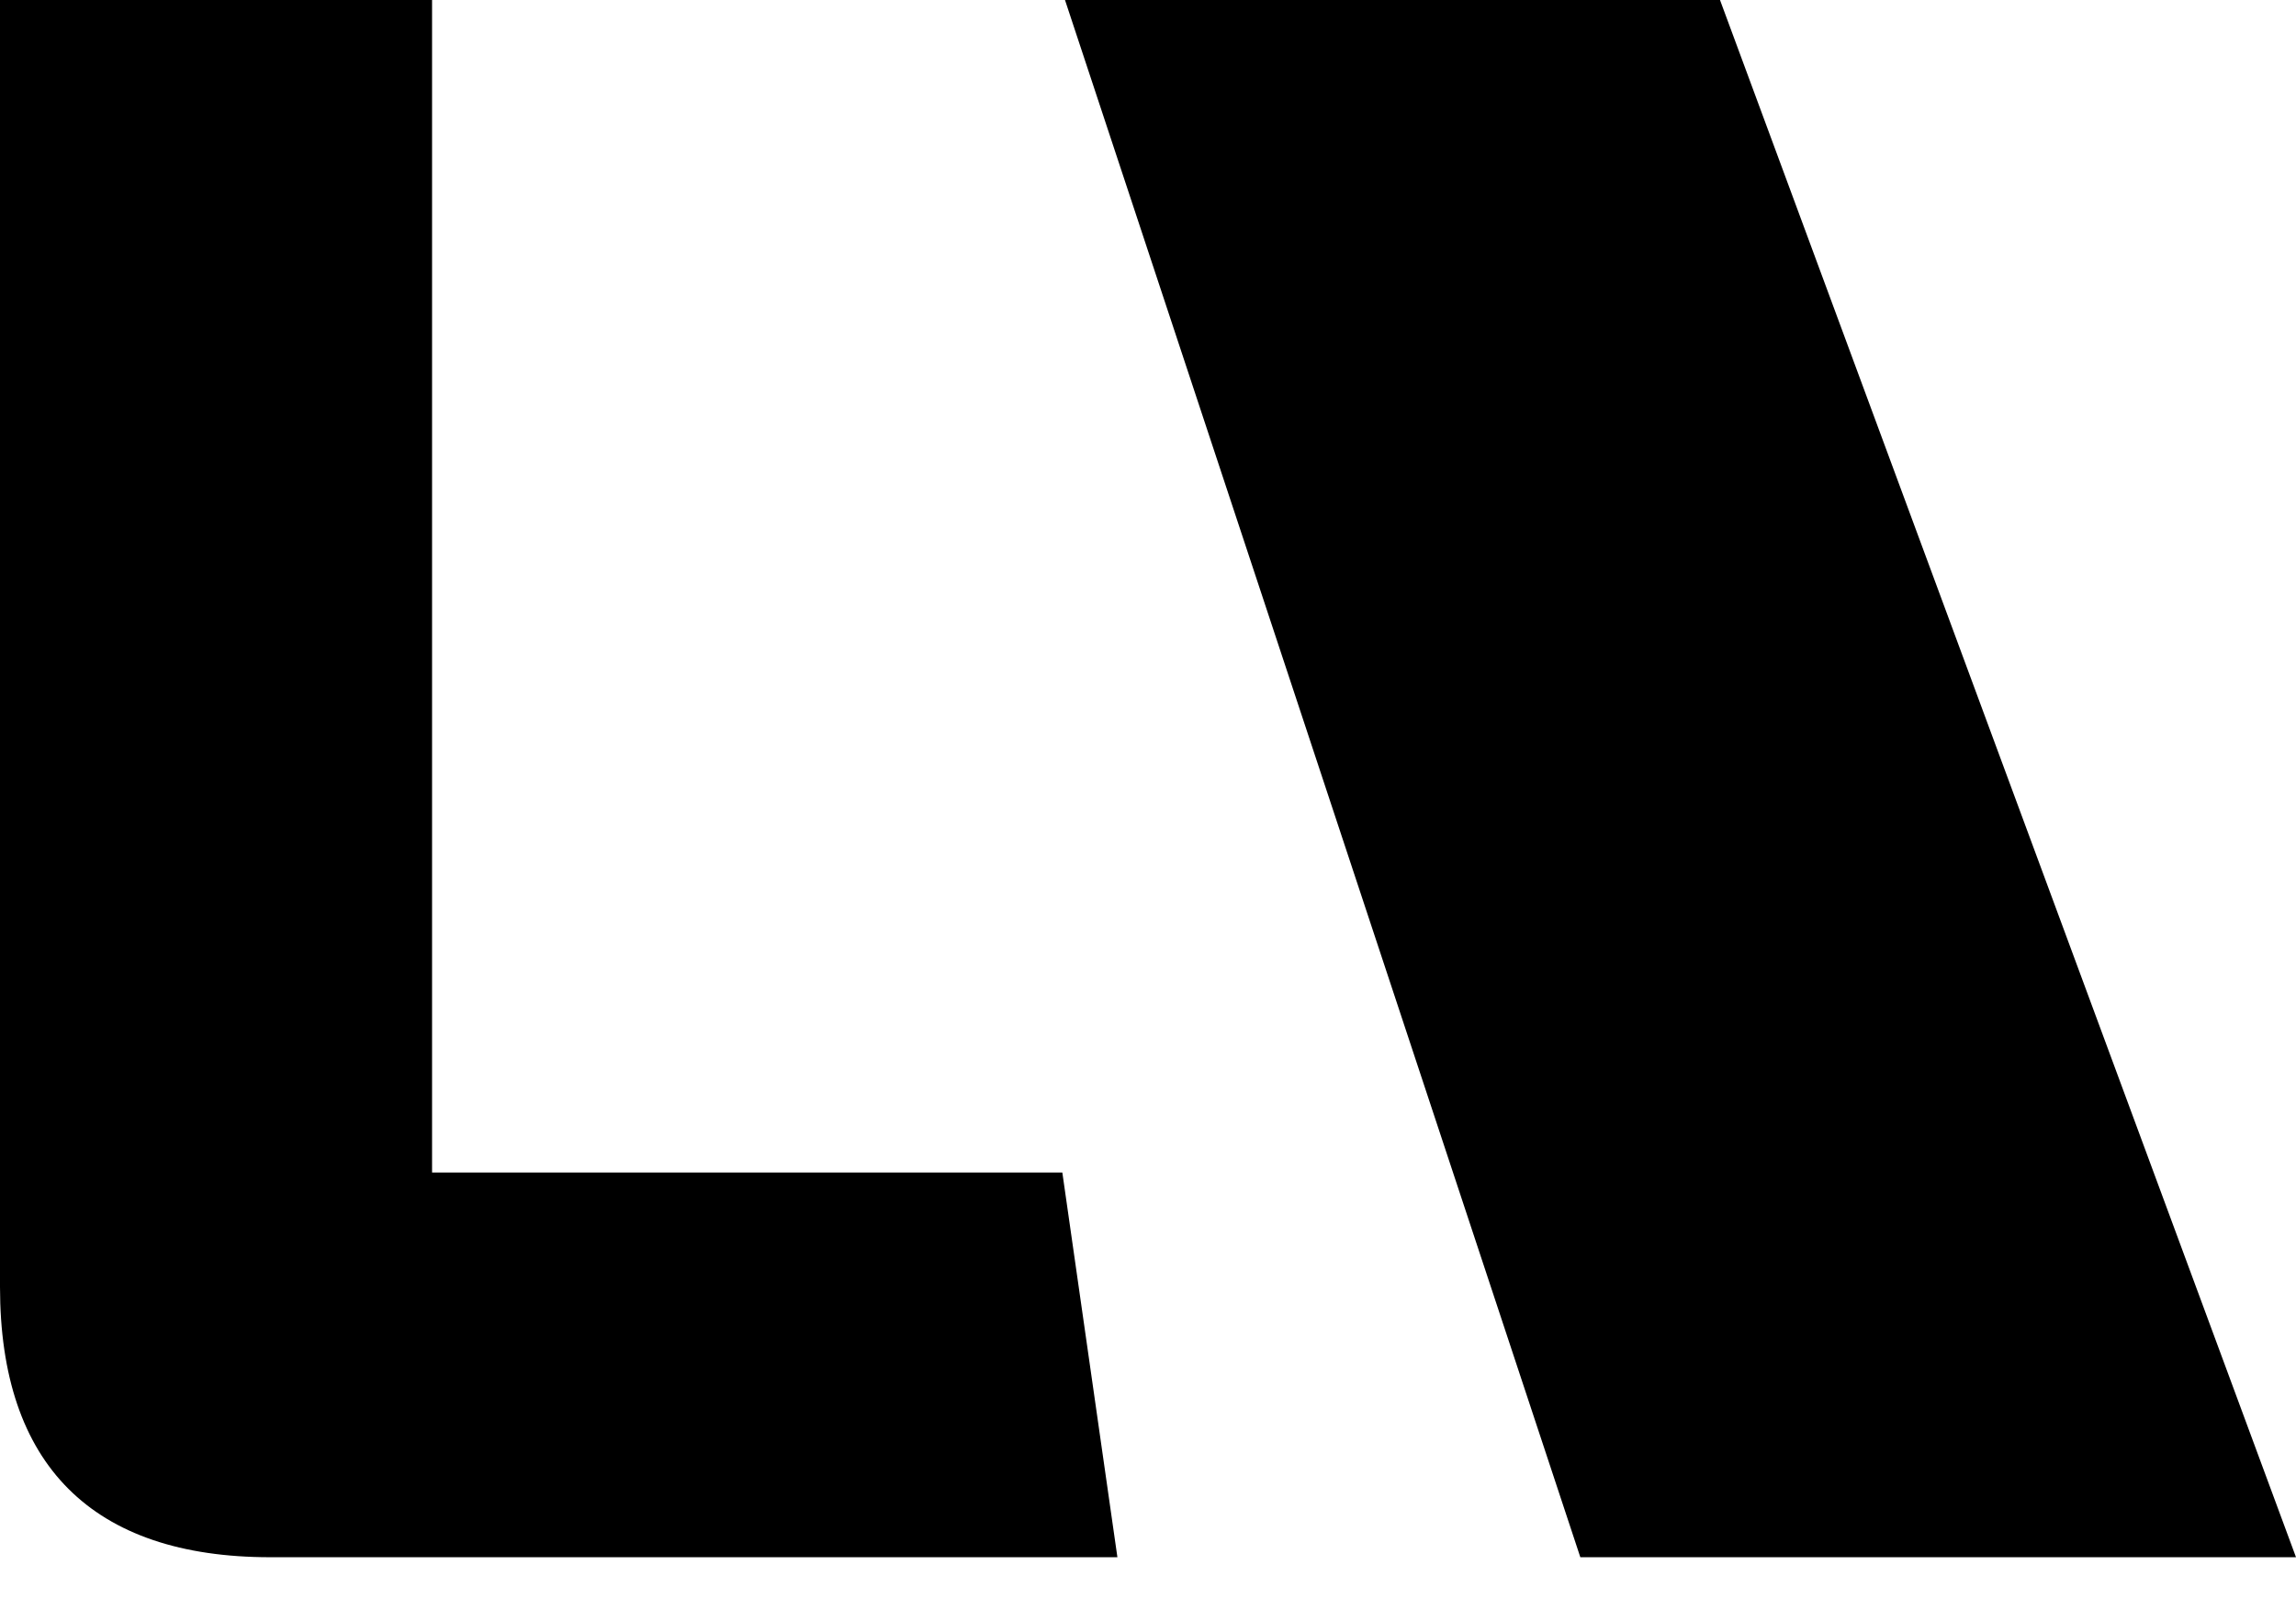
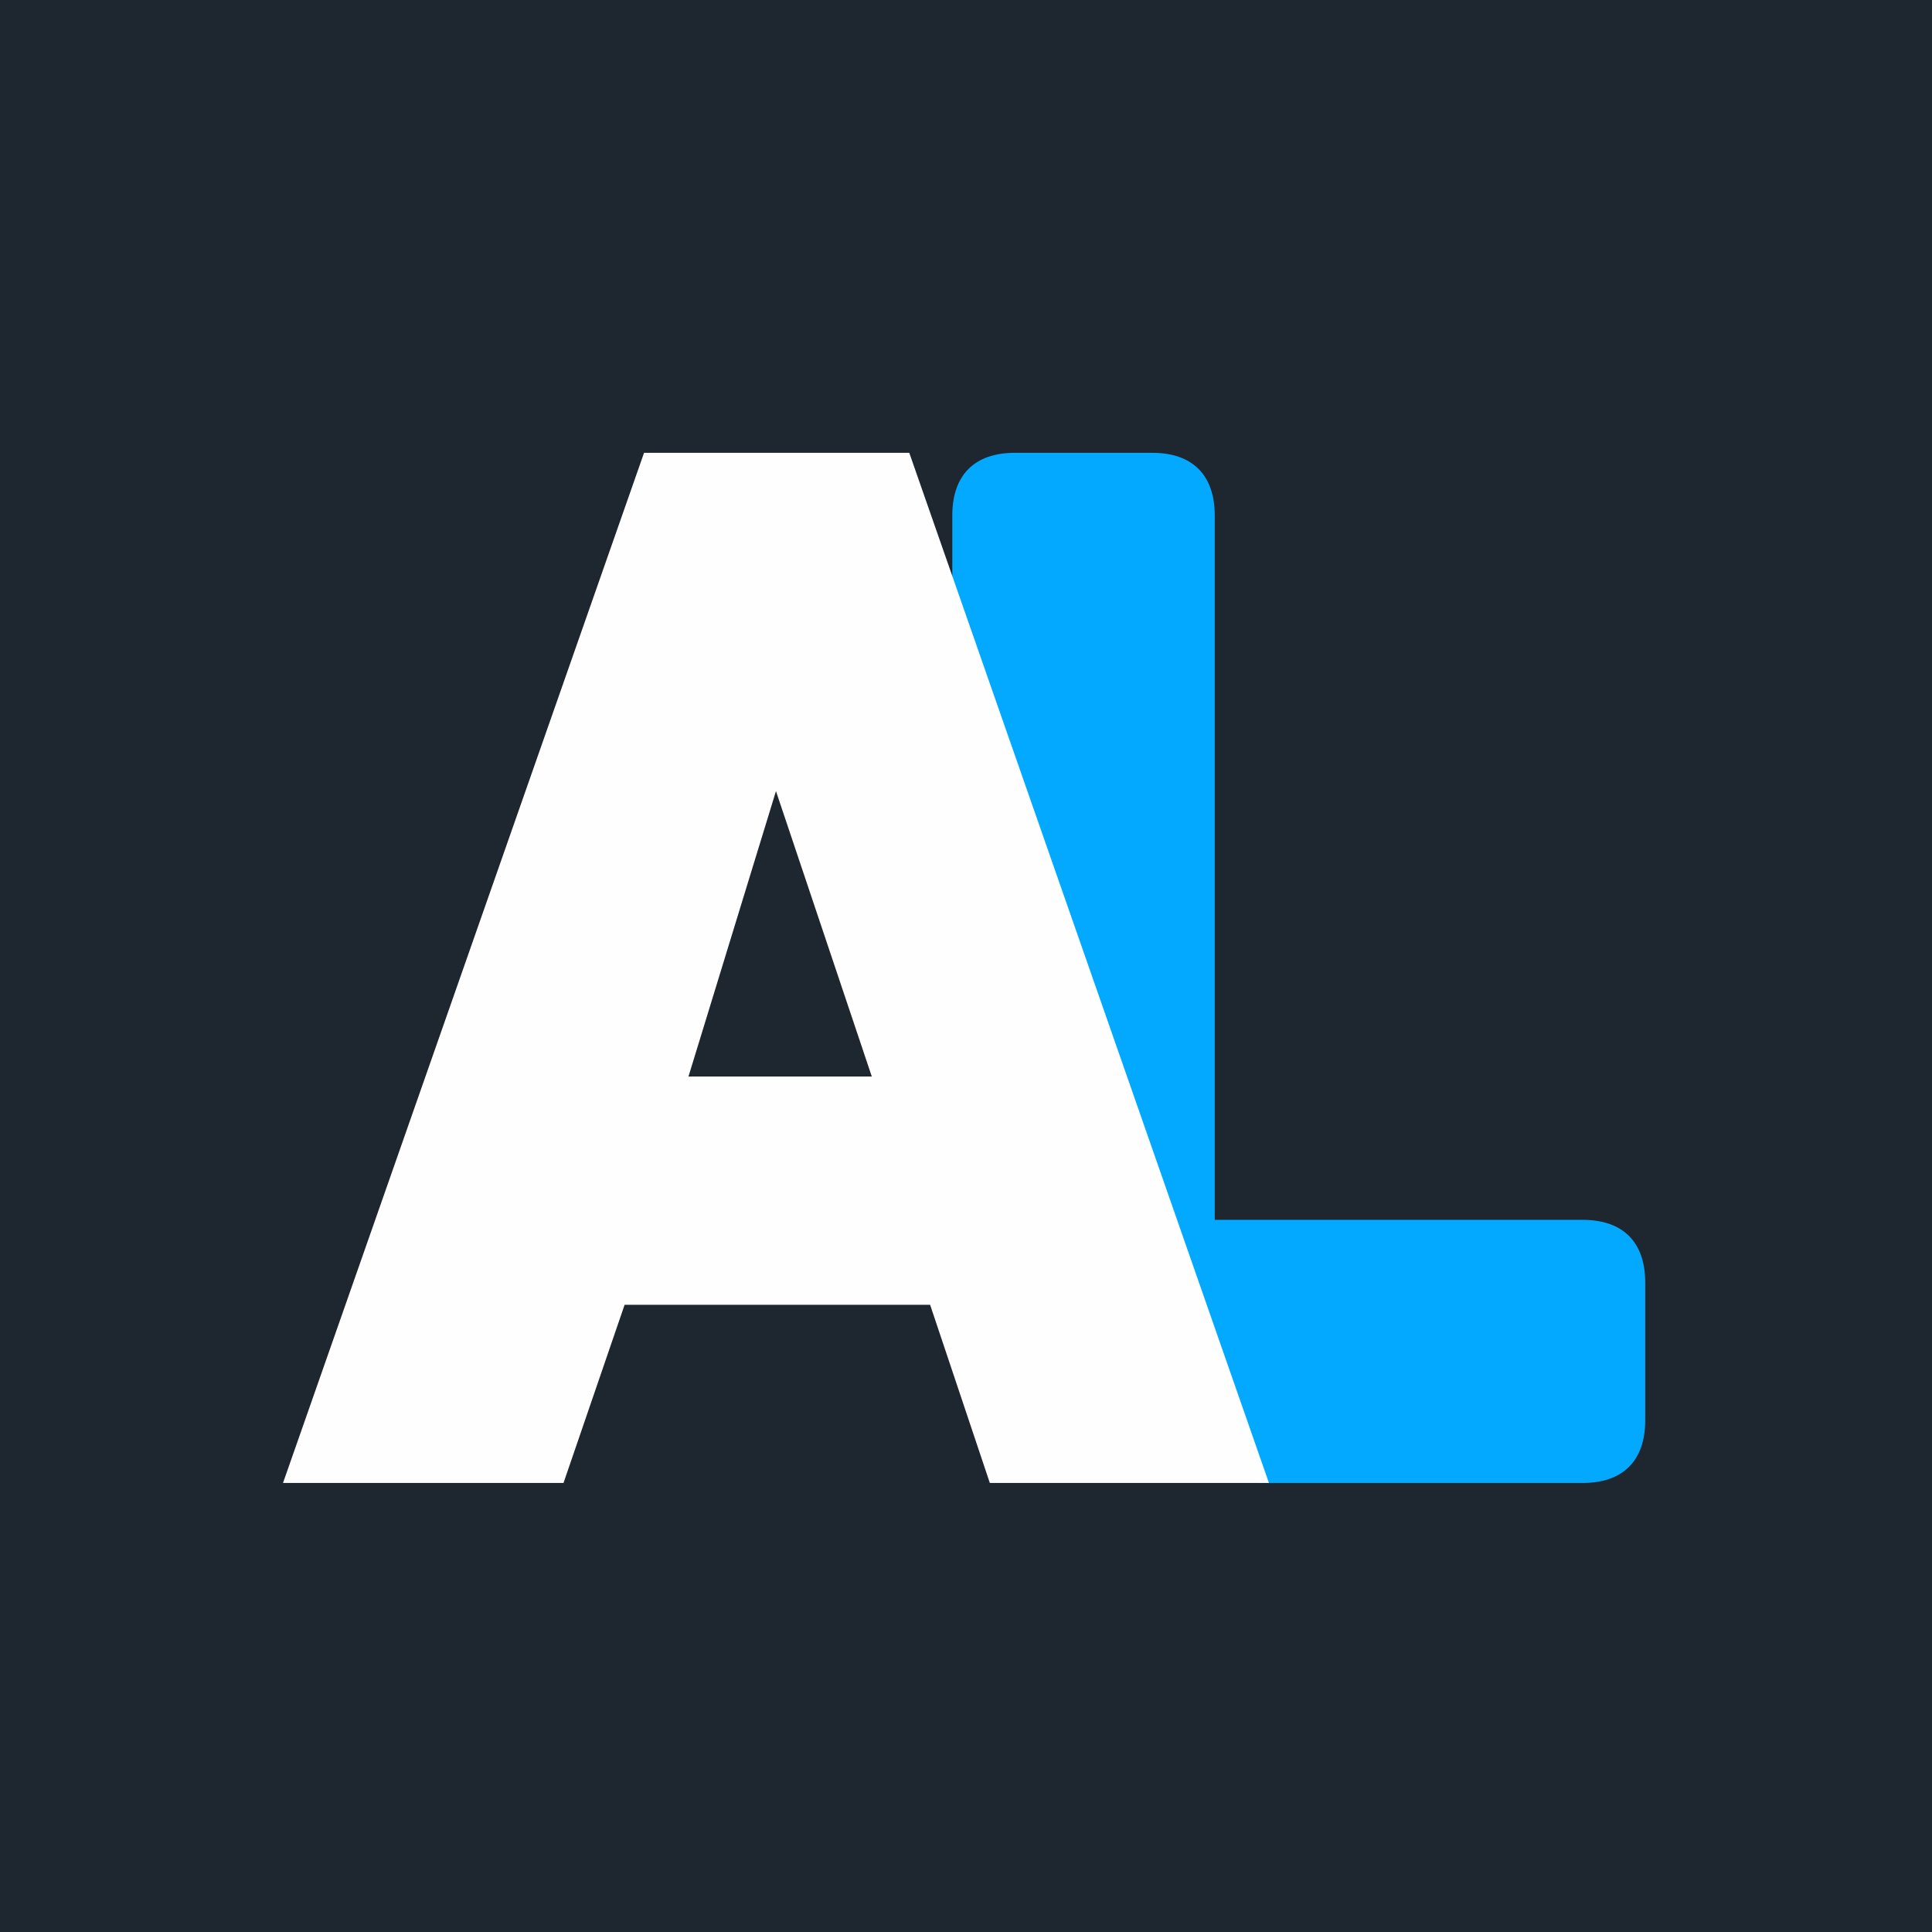
- <svg xmlns="http://www.w3.org/2000/svg" viewBox="0 0 863 605" fill="currentColor">
-   <path d="M162.4 440.7V0H0v483.7c0 66.9 34.7 101.6 101.6 101.6h318.4l-20.7-144.6H162.4z" />
-   <path d="M646.5 0H400.3l193.7 585.3h269L646.5 0zM548.1 348.4L471.2 118.6l76.9 229.8z" />
+ <svg xmlns="http://www.w3.org/2000/svg" width="512" height="512">
+   <path d="M0 0h512v512H0" fill="#1e2630" />
+   <path d="M321.92 323.27V136.6c0-10.698-5.887-16.602-16.558-16.602h-36.433c-10.672 0-16.561 5.904-16.561 16.602v88.651c0 2.497 23.996 14.089 24.623 16.541 18.282 71.61 3.972 128.92-13.359 131.6 28.337 1.405 31.455 15.064 10.348 5.731 3.229-38.209 15.828-38.134 52.049-1.406.31.317 7.427 15.282 7.87 15.282h85.545c10.672 0 16.558-5.9 16.558-16.6v-36.524c0-10.698-5.886-16.602-16.558-16.602z" fill="#02a9ff" />
+   <path d="M170.68 120 74.999 393h74.338l16.192-47.222h80.96L262.315 393h73.968l-95.314-273zm11.776 165.28 23.183-75.629 25.393 75.629z" fill="#fefefe" />
</svg>
